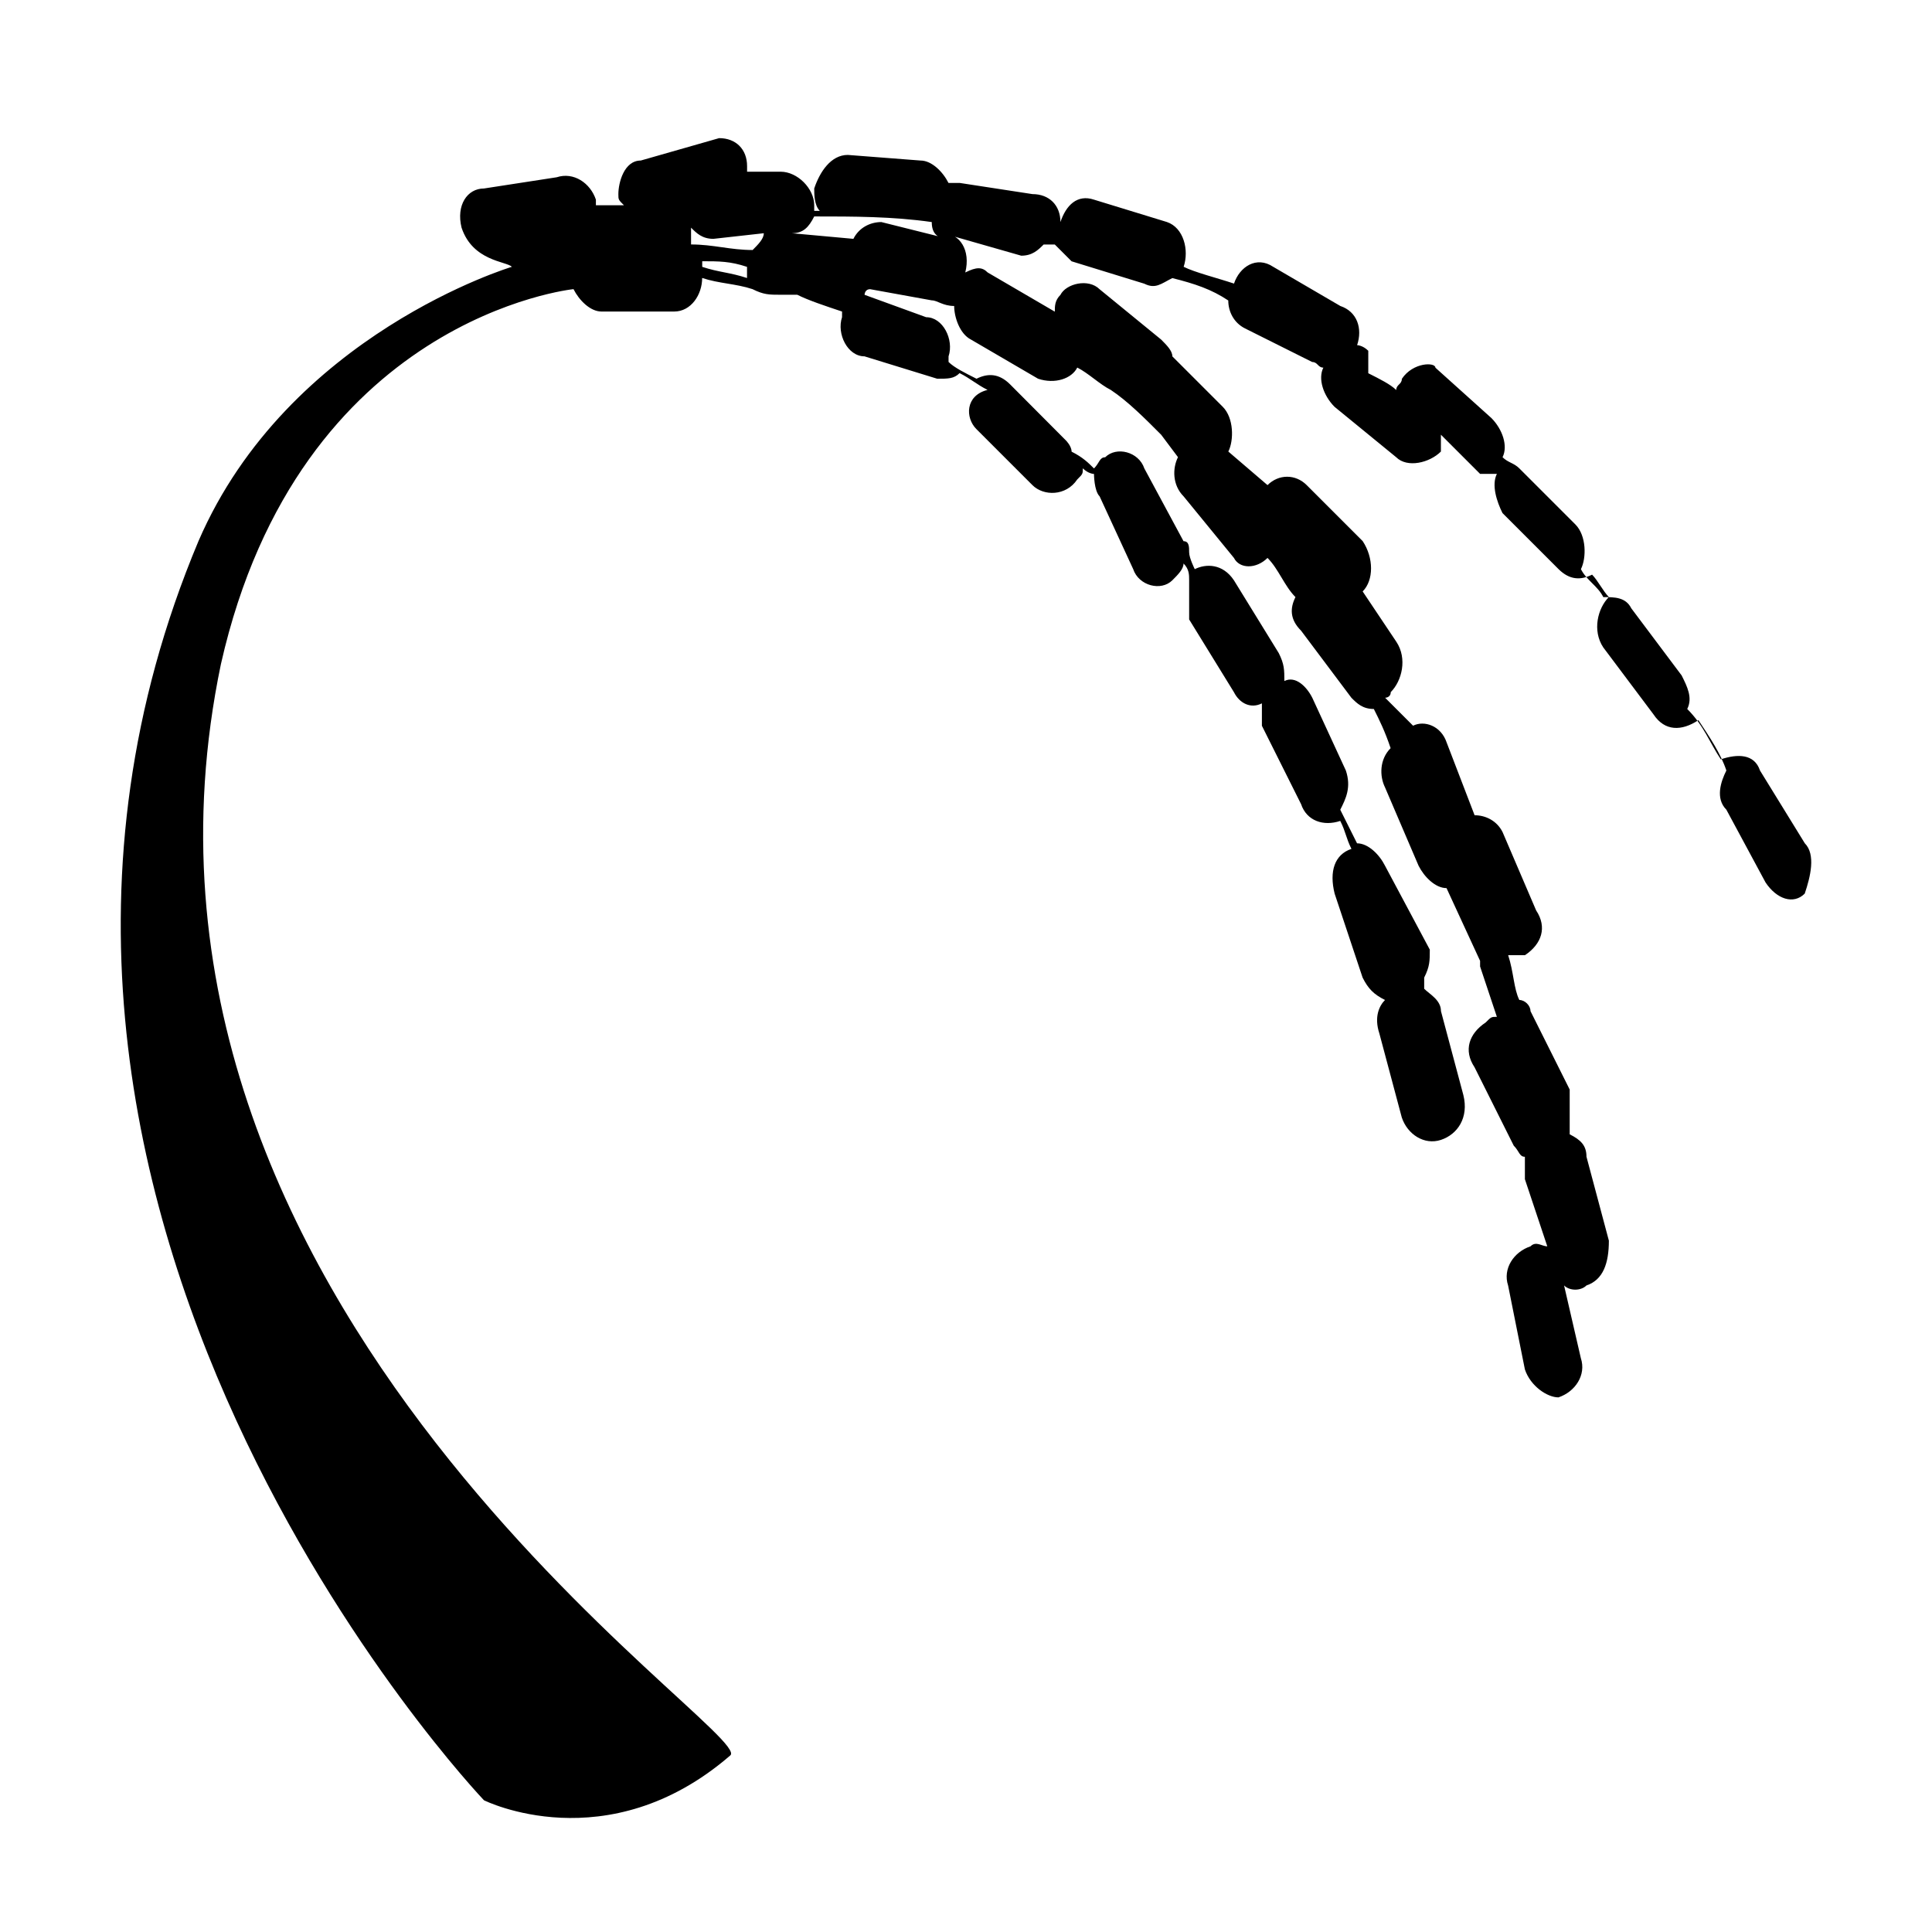
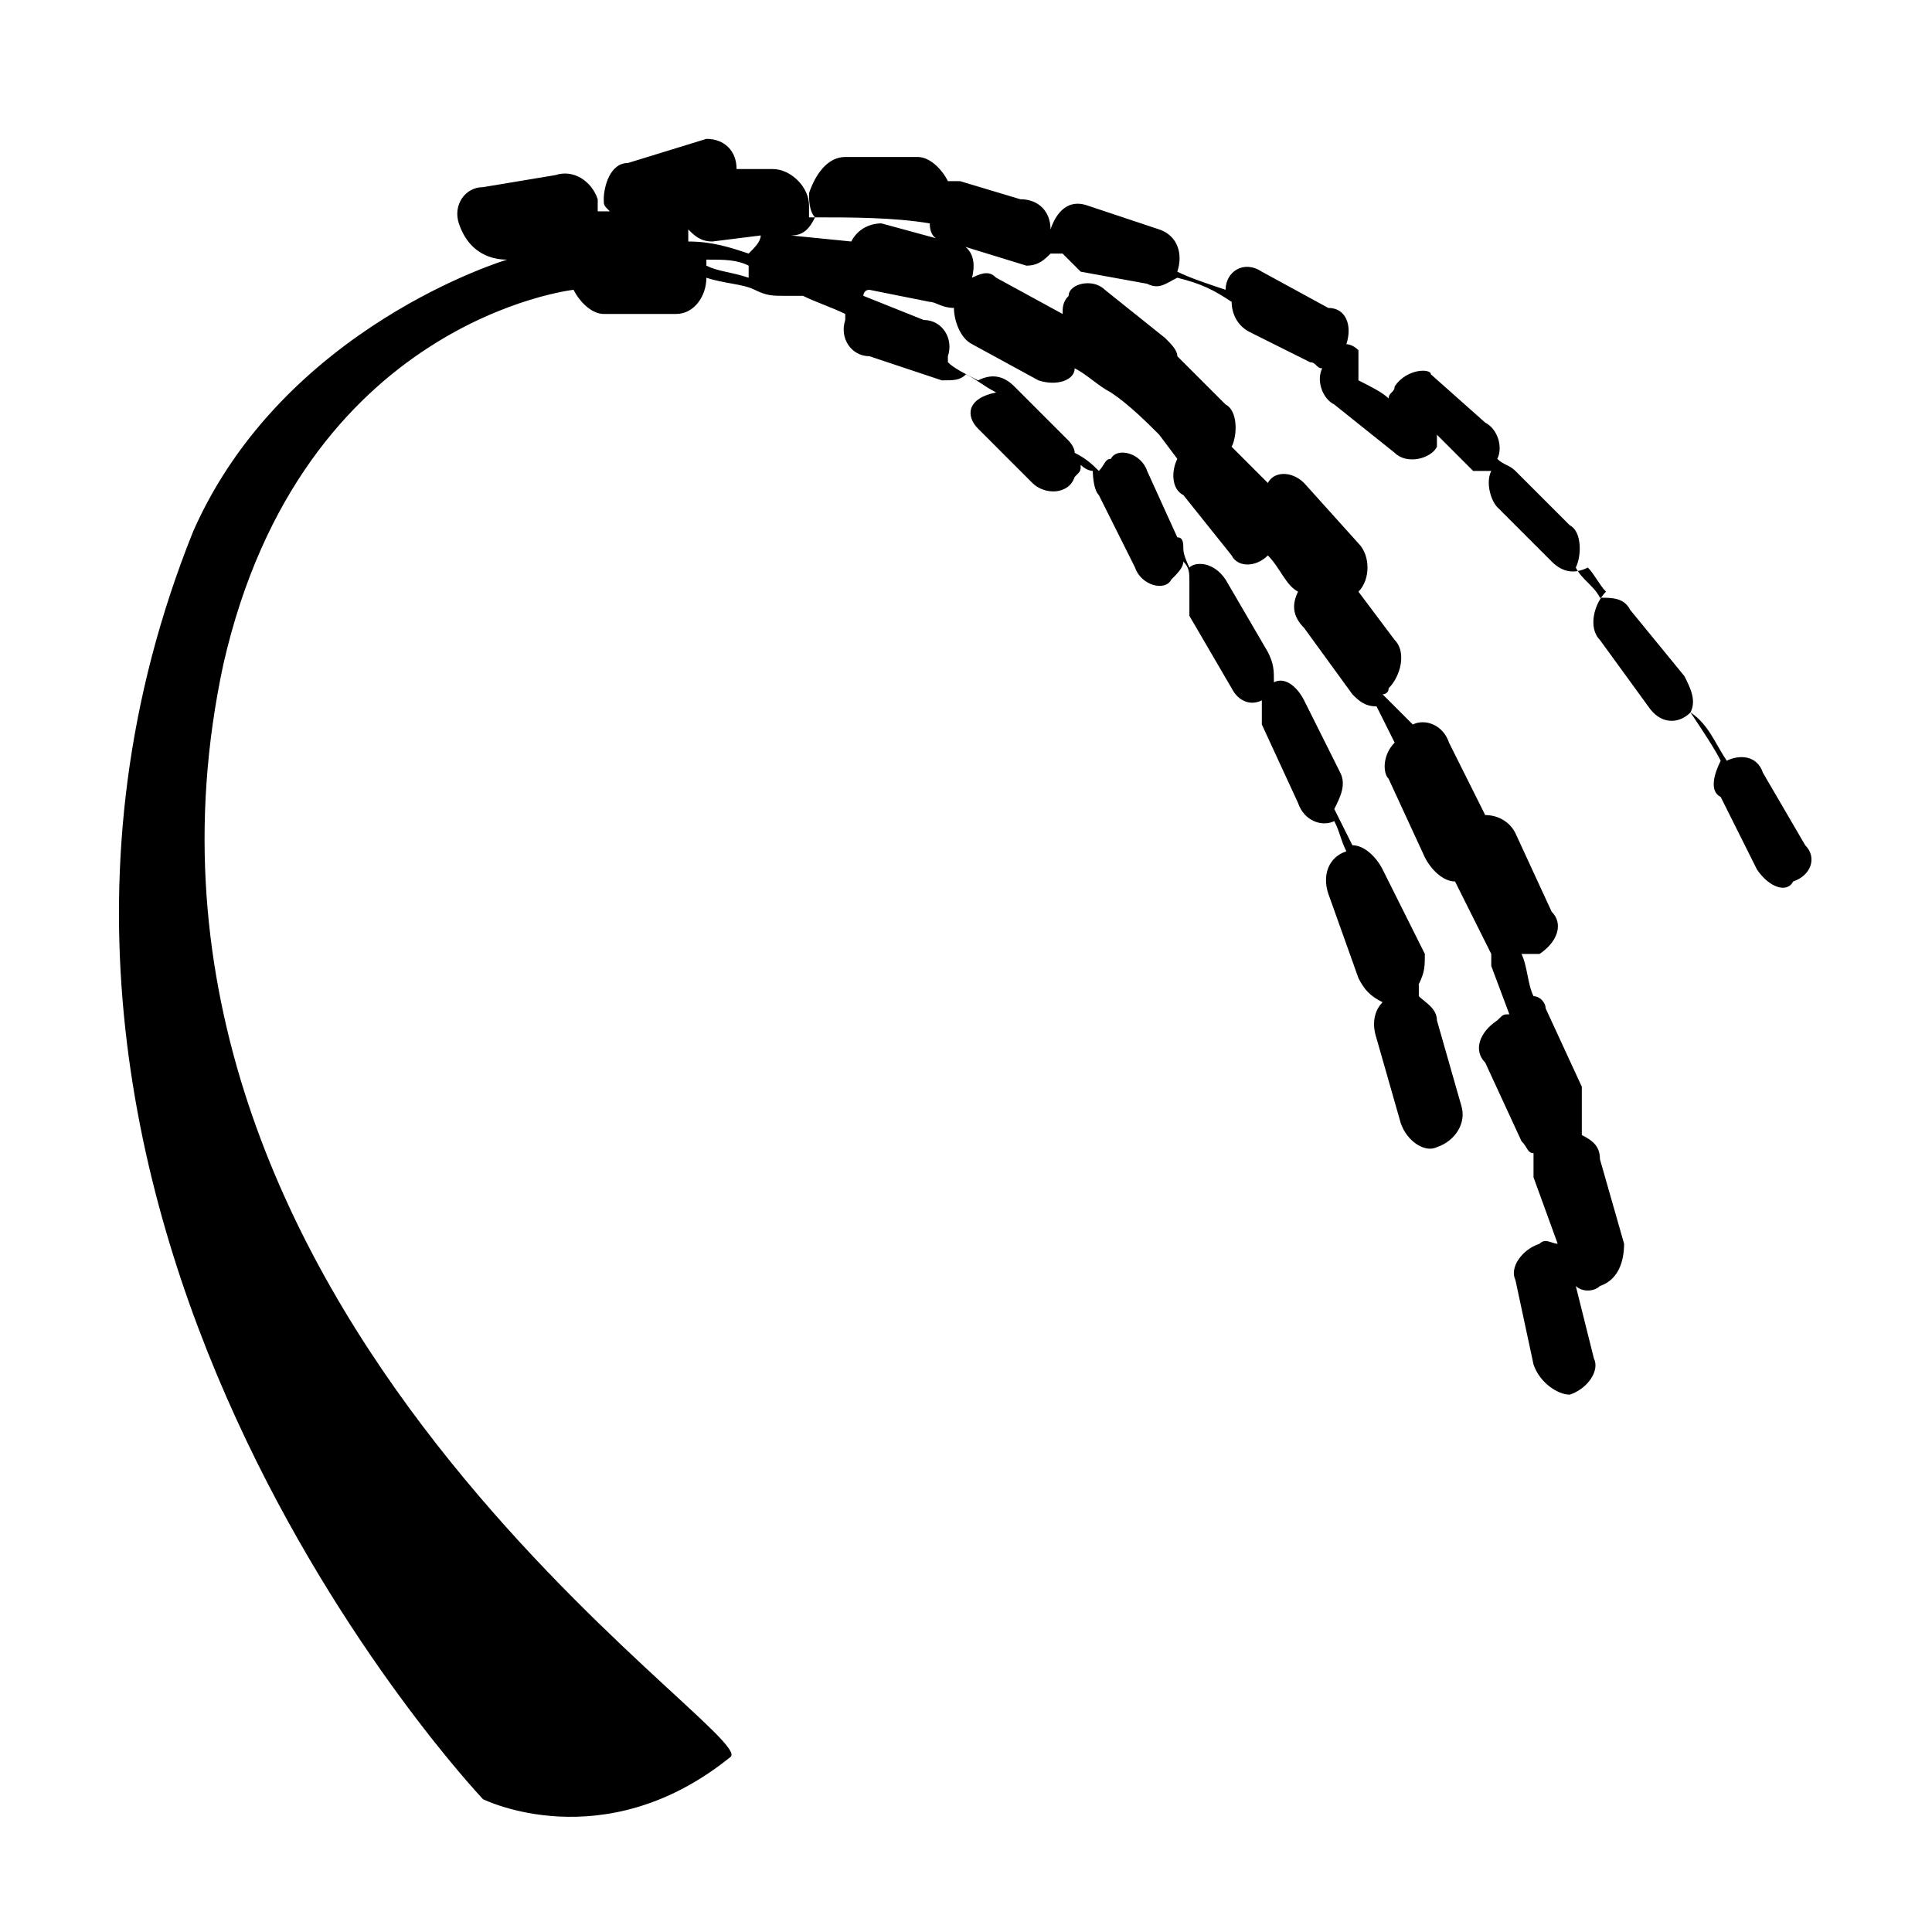
- <svg xmlns="http://www.w3.org/2000/svg" version="1.1" id="rice" x="0px" y="0px" viewBox="0 0 32 32" style="enable-background:new 0 0 32 32;" xml:space="preserve">
-   <path d="M29.893,13.967l-0.742-1.205c-0.093-0.278-0.371-0.278-0.649-0.185c-0.185-0.278-0.278-0.556-0.556-0.834  c0.093-0.185,0-0.371-0.093-0.556l-0.834-1.112C26.926,9.89,26.741,9.89,26.556,9.89c-0.093-0.185-0.278-0.278-0.371-0.463  c0.093-0.185,0.093-0.556-0.093-0.742l-0.927-0.927c-0.093-0.093-0.185-0.093-0.278-0.185c0.093-0.185,0-0.463-0.185-0.649  L23.775,6.09c0-0.093-0.371-0.093-0.556,0.185c0,0.093-0.093,0.093-0.093,0.185c-0.093-0.093-0.278-0.185-0.463-0.278V5.81  c-0.093-0.093-0.185-0.093-0.185-0.093c0.093-0.278,0-0.556-0.278-0.649l-1.112-0.649c-0.278-0.185-0.556,0-0.649,0.278  c-0.278-0.093-0.649-0.185-0.834-0.278l0,0c0.093-0.278,0-0.649-0.278-0.742l-1.207-0.37c-0.278-0.093-0.463,0.093-0.556,0.371  c0-0.278-0.185-0.463-0.463-0.463L15.896,3.03H15.71c-0.093-0.185-0.278-0.371-0.463-0.371l-1.205-0.093  c-0.278,0-0.463,0.278-0.556,0.556c0,0.093,0,0.278,0.093,0.371h-0.093V3.4c0-0.278-0.278-0.556-0.556-0.556h-0.556V2.751  c0-0.278-0.185-0.463-0.463-0.463l-1.298,0.371c-0.278,0-0.371,0.371-0.371,0.556c0,0.093,0,0.093,0.093,0.185H9.87V3.307  C9.777,3.029,9.499,2.844,9.221,2.936L8.016,3.122c-0.278,0-0.463,0.278-0.371,0.649C7.83,4.327,8.387,4.327,8.479,4.419  c0,0-3.708,1.112-5.191,4.542c-4.635,11.031,4.728,20.857,4.728,20.857s2.039,1.02,4.079-0.742C12.558,28.705,1.435,21.66,3.659,11  c1.298-5.747,5.84-6.211,5.84-6.211C9.592,4.974,9.777,5.16,9.962,5.16h1.205c0.278,0,0.463-0.278,0.463-0.556  c0.278,0.093,0.556,0.093,0.834,0.185c0.185,0.093,0.278,0.093,0.463,0.093h0.278c0.185,0.093,0.463,0.185,0.742,0.278v0.093  c-0.093,0.278,0.093,0.649,0.371,0.649l1.205,0.371c0.185,0,0.278,0,0.371-0.093c0.185,0.093,0.278,0.185,0.463,0.278  c-0.371,0.093-0.371,0.463-0.185,0.649L17.1,8.035c0.185,0.185,0.556,0.185,0.742-0.093c0.093-0.093,0.093-0.093,0.093-0.185  C18.028,7.85,18.12,7.85,18.12,7.85s0,0.278,0.093,0.371l0.556,1.205c0.093,0.278,0.463,0.371,0.649,0.185  c0.093-0.093,0.185-0.185,0.185-0.278c0.093,0.093,0.093,0.185,0.093,0.278c0,0.185,0,0.463,0,0.649l0.742,1.205  c0.093,0.185,0.278,0.278,0.463,0.185v0.371l0.649,1.298c0.093,0.278,0.371,0.371,0.649,0.278c0.093,0.185,0.093,0.278,0.185,0.463  c-0.278,0.093-0.371,0.371-0.278,0.742l0.463,1.39c0.093,0.185,0.185,0.278,0.371,0.371c-0.093,0.093-0.185,0.278-0.093,0.556  l0.371,1.39c0.093,0.278,0.371,0.463,0.649,0.371c0.278-0.093,0.463-0.371,0.371-0.742l-0.371-1.39c0-0.185-0.185-0.278-0.278-0.371  v-0.185c0.093-0.185,0.093-0.278,0.093-0.463l-0.742-1.39c-0.093-0.185-0.278-0.371-0.463-0.371l-0.278-0.556  c0.093-0.185,0.185-0.371,0.093-0.649l-0.556-1.205c-0.093-0.185-0.278-0.371-0.463-0.278c0-0.185,0-0.278-0.093-0.463l-0.742-1.205  c-0.185-0.278-0.463-0.278-0.649-0.185c0,0-0.093-0.185-0.093-0.278c0-0.093,0-0.185-0.093-0.185l-0.649-1.205  c-0.093-0.278-0.463-0.371-0.649-0.185c-0.093,0-0.093,0.093-0.185,0.185c-0.093-0.093-0.185-0.185-0.371-0.278  c0-0.093-0.093-0.185-0.093-0.185l-0.926-0.93c-0.185-0.185-0.371-0.185-0.556-0.093c-0.185-0.093-0.371-0.185-0.463-0.278V5.903  c0.093-0.278-0.093-0.649-0.371-0.649l-1.02-0.371c0,0,0-0.093,0.093-0.093l1.02,0.185c0.093,0,0.185,0.093,0.371,0.093  c0,0.185,0.093,0.463,0.278,0.556l1.112,0.649c0.278,0.093,0.556,0,0.649-0.185c0.185,0.093,0.371,0.278,0.556,0.371  c0.278,0.185,0.556,0.463,0.834,0.742l0.278,0.371c-0.093,0.185-0.093,0.463,0.093,0.649l0.834,1.02  c0.093,0.185,0.371,0.185,0.556,0c0.185,0.185,0.278,0.463,0.463,0.649c-0.093,0.185-0.093,0.371,0.093,0.556l0.834,1.112  c0.093,0.093,0.185,0.185,0.371,0.185c0.093,0.185,0.185,0.371,0.278,0.649c-0.185,0.185-0.185,0.463-0.093,0.649l0.556,1.298  c0.093,0.185,0.278,0.371,0.463,0.371l0.556,1.205v0.093l0.278,0.834c-0.093,0-0.093,0-0.185,0.093  c-0.278,0.185-0.371,0.463-0.185,0.742l0.649,1.298c0.093,0.093,0.093,0.185,0.185,0.185v0.371l0.371,1.112  c-0.093,0-0.185-0.093-0.278,0c-0.278,0.093-0.463,0.371-0.371,0.649l0.278,1.39c0.093,0.278,0.371,0.463,0.556,0.463  c0.278-0.093,0.463-0.371,0.371-0.649l-0.278-1.205c0.093,0.093,0.278,0.093,0.371,0c0.278-0.093,0.371-0.371,0.371-0.742  l-0.371-1.39c0-0.185-0.093-0.278-0.278-0.371v-0.742l-0.649-1.298c0-0.093-0.093-0.185-0.185-0.185  c-0.093-0.185-0.093-0.463-0.185-0.742h0.278c0.278-0.185,0.371-0.463,0.185-0.742l-0.556-1.298  c-0.093-0.185-0.278-0.278-0.463-0.278l-0.463-1.205c-0.093-0.278-0.371-0.371-0.556-0.278l-0.463-0.463c0,0,0.093,0,0.093-0.093  c0.185-0.185,0.278-0.556,0.093-0.834L22.57,9.796c0.185-0.185,0.185-0.556,0-0.834l-0.927-0.927c-0.185-0.185-0.463-0.185-0.649,0  l-0.649-0.556c0.093-0.185,0.093-0.556-0.093-0.742l-0.834-0.834c0-0.093-0.093-0.185-0.185-0.278l-1.02-0.834  c-0.185-0.185-0.556-0.093-0.649,0.093c-0.093,0.093-0.093,0.185-0.093,0.278l-1.112-0.649c-0.093-0.093-0.185-0.093-0.371,0  c0.093-0.371-0.093-0.649-0.371-0.649l1.298,0.371c0.185,0,0.278-0.093,0.371-0.185h0.185l0.278,0.278l1.205,0.371  c0.185,0.093,0.278,0,0.463-0.093c0.371,0.093,0.649,0.185,0.927,0.371c0,0.185,0.093,0.371,0.278,0.463l1.112,0.556  c0.093,0,0.093,0.093,0.185,0.093c-0.093,0.185,0,0.463,0.185,0.649l1.02,0.834c0.185,0.185,0.556,0.093,0.742-0.093V7.2  l0.649,0.649c0.093,0,0.185,0,0.278,0c-0.093,0.185,0,0.463,0.093,0.649l0.927,0.927C26,9.611,26.185,9.611,26.37,9.518  c0.093,0.093,0.185,0.278,0.278,0.371c-0.185,0.185-0.278,0.556-0.093,0.834l0.834,1.112c0.185,0.278,0.463,0.278,0.742,0.093  c0.185,0.278,0.371,0.556,0.463,0.834c-0.093,0.185-0.185,0.463,0,0.649l0.649,1.205c0.185,0.278,0.463,0.371,0.649,0.185  C29.986,14.524,30.078,14.153,29.893,13.967z M12.373,4.605c-0.278-0.093-0.463-0.093-0.742-0.185V4.327  c0.278,0,0.463,0,0.742,0.093V4.605z M11.446,4.049V3.771c0.093,0.093,0.185,0.185,0.371,0.185l0.834-0.093  c0,0.093-0.093,0.185-0.185,0.278C12.095,4.141,11.817,4.049,11.446,4.049z M15.71,3.956l-1.112-0.278  c-0.185,0-0.371,0.093-0.463,0.278l-1.02-0.093c0.185,0,0.278-0.093,0.371-0.278c0.649,0,1.298,0,1.947,0.093  C15.432,3.863,15.525,3.956,15.71,3.956z" />
+ <svg xmlns="http://www.w3.org/2000/svg" version="1.1" id="oryza_x5F_sativa" x="0px" y="0px" viewBox="0 0 32 32" style="enable-background:new 0 0 32 32;" xml:space="preserve">
+   <path d="M29.9,14l-0.7-1.2c-0.1-0.3-0.4-0.3-0.6-0.2c-0.2-0.3-0.3-0.6-0.6-0.8c0.1-0.2,0-0.4-0.1-0.6L27,10.1  c-0.1-0.2-0.3-0.2-0.5-0.2c-0.1-0.2-0.3-0.3-0.4-0.5c0.1-0.2,0.1-0.6-0.1-0.7l-0.9-0.9c-0.1-0.1-0.2-0.1-0.3-0.2  c0.1-0.2,0-0.5-0.2-0.6l-0.9-0.8c0-0.1-0.4-0.1-0.6,0.2c0,0.1-0.1,0.1-0.1,0.2c-0.1-0.1-0.3-0.2-0.5-0.3V5.8  c-0.1-0.1-0.2-0.1-0.2-0.1c0.1-0.3,0-0.6-0.3-0.6l-1.1-0.6c-0.3-0.2-0.6,0-0.6,0.3c-0.3-0.1-0.6-0.2-0.8-0.3l0,0  c0.1-0.3,0-0.6-0.3-0.7l-1.2-0.4c-0.3-0.1-0.5,0.1-0.6,0.4c0-0.3-0.2-0.5-0.5-0.5L15.9,3h-0.2c-0.1-0.2-0.3-0.4-0.5-0.4L14,2.6  c-0.3,0-0.5,0.3-0.6,0.6c0,0.1,0,0.3,0.1,0.4h-0.1V3.4c0-0.3-0.3-0.6-0.6-0.6h-0.6V2.8c0-0.3-0.2-0.5-0.5-0.5l-1.3,0.4  c-0.3,0-0.4,0.4-0.4,0.6c0,0.1,0,0.1,0.1,0.2H9.9V3.3C9.8,3,9.5,2.8,9.2,2.9L8,3.1c-0.3,0-0.5,0.3-0.4,0.6c0.2,0.6,0.7,0.6,0.8,0.6  c0,0-3.7,1.1-5.2,4.5C-1.3,20,8,29.8,8,29.8s2,1,4.1-0.7c0.5-0.4-10.7-7.4-8.4-18.1C5,5.3,9.5,4.8,9.5,4.8C9.6,5,9.8,5.2,10,5.2h1.2  c0.3,0,0.5-0.3,0.5-0.6c0.3,0.1,0.6,0.1,0.8,0.2c0.2,0.1,0.3,0.1,0.5,0.1h0.3c0.2,0.1,0.5,0.2,0.7,0.3v0.1c-0.1,0.3,0.1,0.6,0.4,0.6  l1.2,0.4c0.2,0,0.3,0,0.4-0.1c0.2,0.1,0.3,0.2,0.5,0.3C16,6.6,16,6.9,16.2,7.1L17.1,8c0.2,0.2,0.6,0.2,0.7-0.1  c0.1-0.1,0.1-0.1,0.1-0.2c0.1,0.1,0.2,0.1,0.2,0.1s0,0.3,0.1,0.4l0.6,1.2c0.1,0.3,0.5,0.4,0.6,0.2c0.1-0.1,0.2-0.2,0.2-0.3  c0.1,0.1,0.1,0.2,0.1,0.3c0,0.2,0,0.5,0,0.6l0.7,1.2c0.1,0.2,0.3,0.3,0.5,0.2V12l0.6,1.3c0.1,0.3,0.4,0.4,0.6,0.3  c0.1,0.2,0.1,0.3,0.2,0.5c-0.3,0.1-0.4,0.4-0.3,0.7l0.5,1.4c0.1,0.2,0.2,0.3,0.4,0.4c-0.1,0.1-0.2,0.3-0.1,0.6l0.4,1.4  c0.1,0.3,0.4,0.5,0.6,0.4c0.3-0.1,0.5-0.4,0.4-0.7l-0.4-1.4c0-0.2-0.2-0.3-0.3-0.4v-0.2c0.1-0.2,0.1-0.3,0.1-0.5l-0.7-1.4  c-0.1-0.2-0.3-0.4-0.5-0.4l-0.3-0.6c0.1-0.2,0.2-0.4,0.1-0.6l-0.6-1.2c-0.1-0.2-0.3-0.4-0.5-0.3c0-0.2,0-0.3-0.1-0.5l-0.7-1.2  c-0.2-0.3-0.5-0.3-0.6-0.2c0,0-0.1-0.2-0.1-0.3c0-0.1,0-0.2-0.1-0.2L19,7.8c-0.1-0.3-0.5-0.4-0.6-0.2c-0.1,0-0.1,0.1-0.2,0.2  c-0.1-0.1-0.2-0.2-0.4-0.3c0-0.1-0.1-0.2-0.1-0.2l-0.9-0.9c-0.2-0.2-0.4-0.2-0.6-0.1C16,6.2,15.8,6.1,15.7,6V5.9  c0.1-0.3-0.1-0.6-0.4-0.6l-1-0.4c0,0,0-0.1,0.1-0.1l1,0.2c0.1,0,0.2,0.1,0.4,0.1c0,0.2,0.1,0.5,0.3,0.6l1.1,0.6  c0.3,0.1,0.6,0,0.6-0.2c0.2,0.1,0.4,0.3,0.6,0.4c0.3,0.2,0.6,0.5,0.8,0.7l0.3,0.4c-0.1,0.2-0.1,0.5,0.1,0.6l0.8,1  c0.1,0.2,0.4,0.2,0.6,0c0.2,0.2,0.3,0.5,0.5,0.6c-0.1,0.2-0.1,0.4,0.1,0.6l0.8,1.1c0.1,0.1,0.2,0.2,0.4,0.2c0.1,0.2,0.2,0.4,0.3,0.6  c-0.2,0.2-0.2,0.5-0.1,0.6l0.6,1.3c0.1,0.2,0.3,0.4,0.5,0.4l0.6,1.2V16l0.3,0.8c-0.1,0-0.1,0-0.2,0.1c-0.3,0.2-0.4,0.5-0.2,0.7  l0.6,1.3c0.1,0.1,0.1,0.2,0.2,0.2v0.4l0.4,1.1c-0.1,0-0.2-0.1-0.3,0c-0.3,0.1-0.5,0.4-0.4,0.6l0.3,1.4c0.1,0.3,0.4,0.5,0.6,0.5  c0.3-0.1,0.5-0.4,0.4-0.6l-0.3-1.2c0.1,0.1,0.3,0.1,0.4,0c0.3-0.1,0.4-0.4,0.4-0.7l-0.4-1.4c0-0.2-0.1-0.3-0.3-0.4V18l-0.6-1.3  c0-0.1-0.1-0.2-0.2-0.2c-0.1-0.2-0.1-0.5-0.2-0.7h0.3c0.3-0.2,0.4-0.5,0.2-0.7l-0.6-1.3c-0.1-0.2-0.3-0.3-0.5-0.3L24,12.3  c-0.1-0.3-0.4-0.4-0.6-0.3l-0.5-0.5c0,0,0.1,0,0.1-0.1c0.2-0.2,0.3-0.6,0.1-0.8l-0.6-0.8c0.2-0.2,0.2-0.6,0-0.8L21.6,8  c-0.2-0.2-0.5-0.2-0.6,0l-0.6-0.6c0.1-0.2,0.1-0.6-0.1-0.7l-0.8-0.8c0-0.1-0.1-0.2-0.2-0.3l-1-0.8c-0.2-0.2-0.6-0.1-0.6,0.1  c-0.1,0.1-0.1,0.2-0.1,0.3l-1.1-0.6c-0.1-0.1-0.2-0.1-0.4,0c0.1-0.4-0.1-0.6-0.4-0.6l1.3,0.4c0.2,0,0.3-0.1,0.4-0.2h0.2l0.3,0.3  L19,4.7c0.2,0.1,0.3,0,0.5-0.1c0.4,0.1,0.6,0.2,0.9,0.4c0,0.2,0.1,0.4,0.3,0.5L21.7,6c0.1,0,0.1,0.1,0.2,0.1c-0.1,0.2,0,0.5,0.2,0.6  l1,0.8c0.2,0.2,0.6,0.1,0.7-0.1V7.2l0.6,0.6c0.1,0,0.2,0,0.3,0c-0.1,0.2,0,0.5,0.1,0.6l0.9,0.9c0.2,0.2,0.4,0.2,0.6,0.1  c0.1,0.1,0.2,0.3,0.3,0.4c-0.2,0.2-0.3,0.6-0.1,0.8l0.8,1.1c0.2,0.3,0.5,0.3,0.7,0.1c0.2,0.3,0.4,0.6,0.5,0.8  c-0.1,0.2-0.2,0.5,0,0.6l0.6,1.2c0.2,0.3,0.5,0.4,0.6,0.2C30,14.5,30.1,14.2,29.9,14z M12.4,4.6c-0.3-0.1-0.5-0.1-0.7-0.2V4.3  c0.3,0,0.5,0,0.7,0.1V4.6z M11.4,4V3.8C11.5,3.9,11.6,4,11.8,4l0.8-0.1c0,0.1-0.1,0.2-0.2,0.3C12.1,4.1,11.8,4,11.4,4z M15.7,4  l-1.1-0.3c-0.2,0-0.4,0.1-0.5,0.3l-1-0.1c0.2,0,0.3-0.1,0.4-0.3c0.6,0,1.3,0,1.9,0.1C15.4,3.9,15.5,4,15.7,4z" />
</svg>
